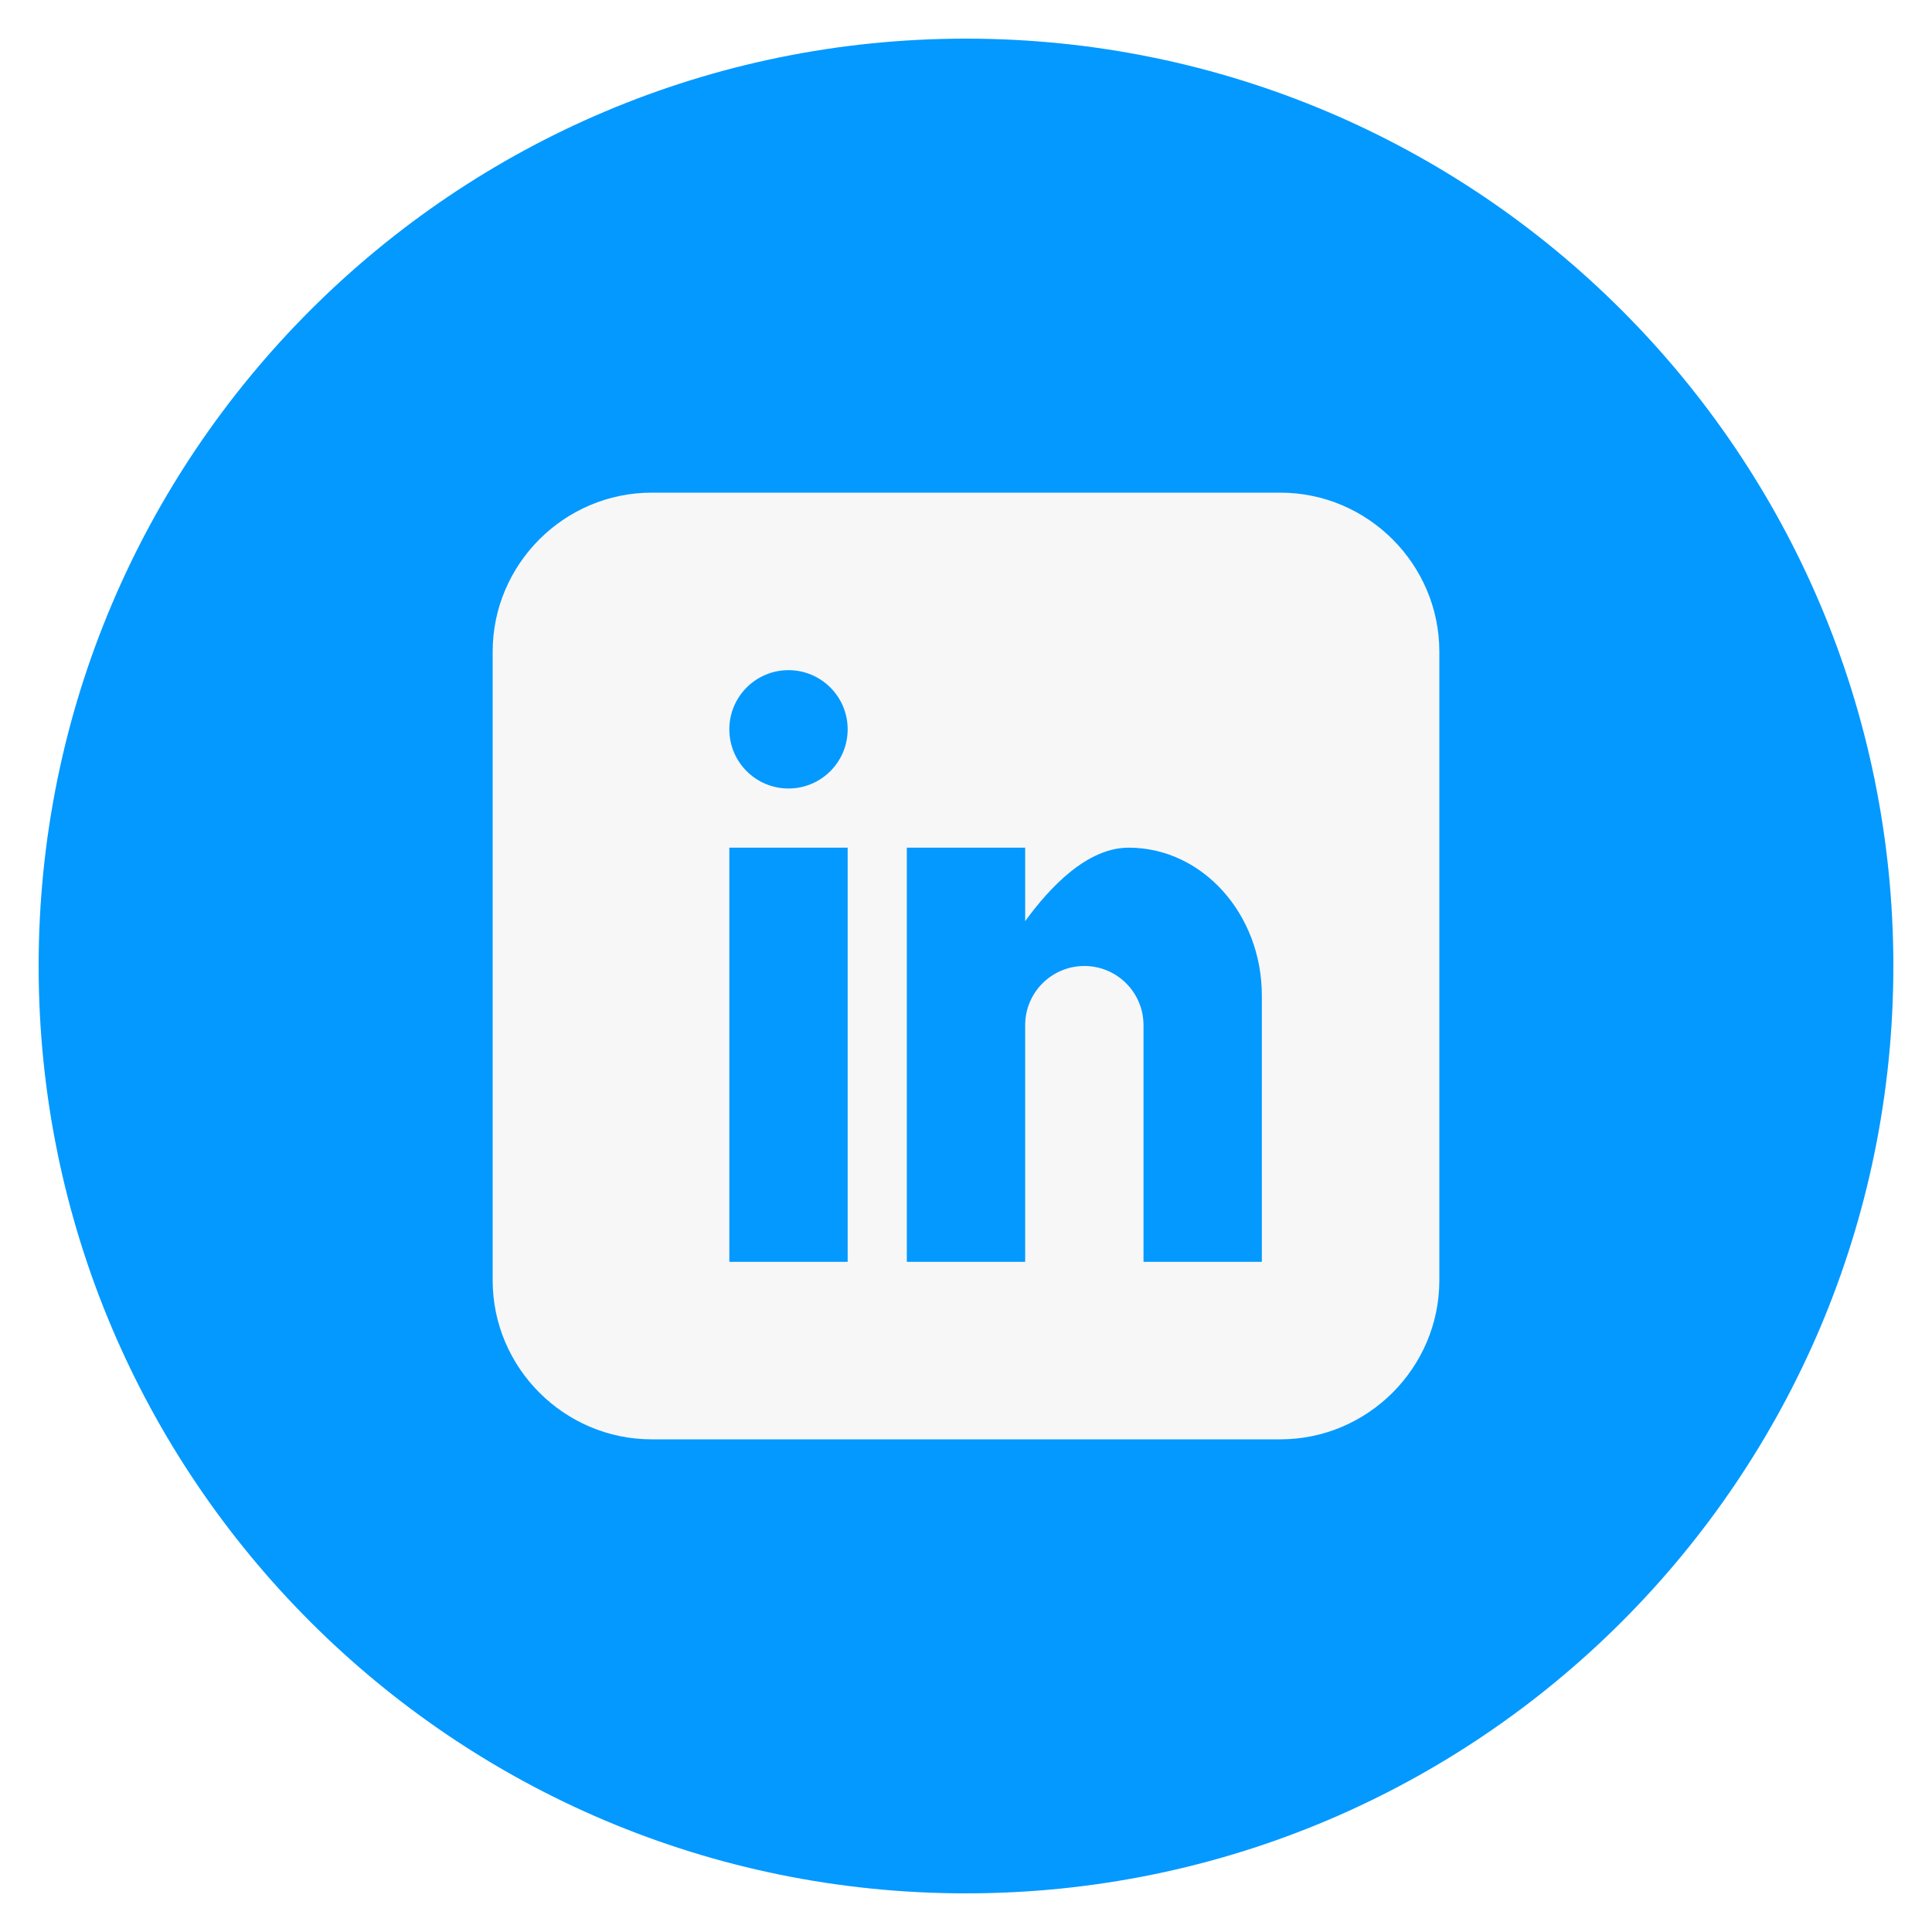
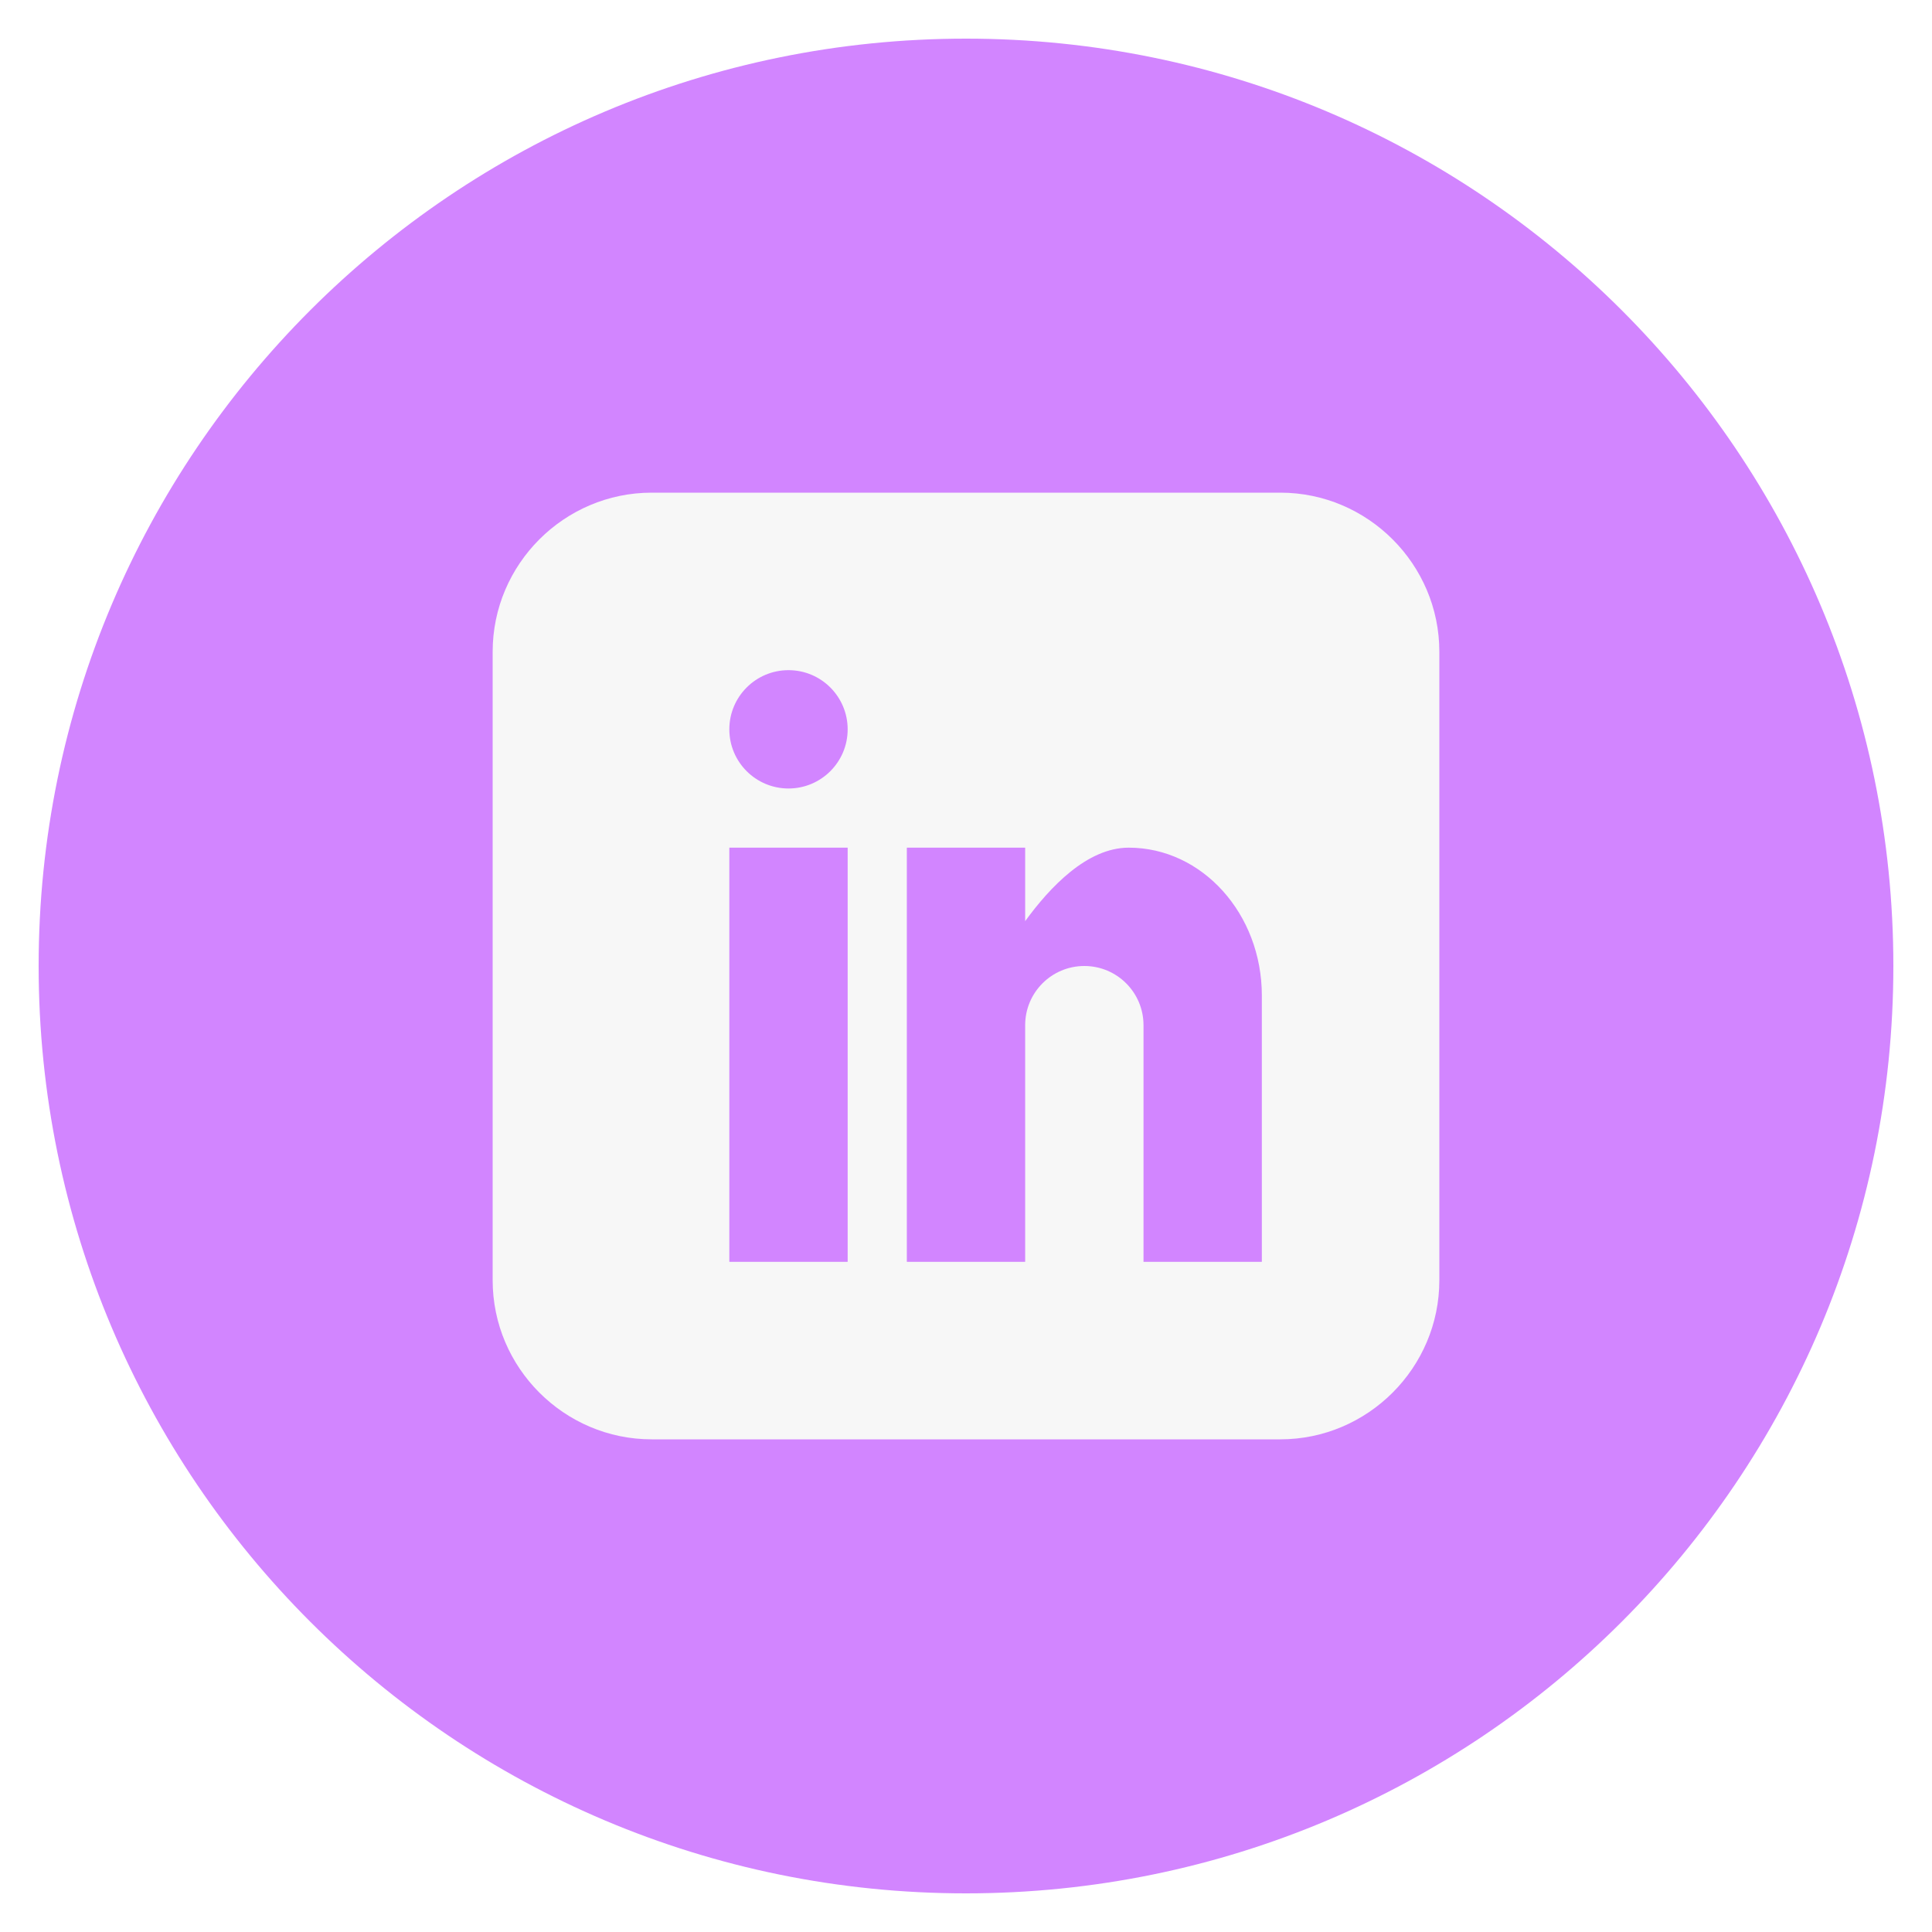
<svg xmlns="http://www.w3.org/2000/svg" id="linkedin" class="custom-icon" version="1.1" viewBox="0 0 100 100">
-   <circle class="outer-shape" cx="50" cy="50" r="48" style="opacity: 1; fill: rgb(3, 153, 255);" />
+   <circle class="outer-shape" cx="50" cy="50" r="48" style="opacity: 1; fill: #d285ff;" />
  <path class="inner-shape" style="opacity:1;fill:#f7f7f7;" transform="translate(25,25) scale(0.5)" d="M82.539,1H17.461C8.408,1,1,8.408,1,17.461v65.078C1,91.592,8.408,99,17.461,99h65.078C91.592,99,99,91.592,99,82.539 V17.461C99,8.408,91.592,1,82.539,1z M37.75,80.625H25.5V37.75h12.25V80.625z M31.625,31.625c-3.383,0-6.125-2.742-6.125-6.125 s2.742-6.125,6.125-6.125s6.125,2.742,6.125,6.125S35.008,31.625,31.625,31.625z M80.625,80.625h-12.25v-24.5 c0-3.383-2.742-6.125-6.125-6.125s-6.125,2.742-6.125,6.125v24.5h-12.25V37.75h12.25v7.606c2.526-3.47,6.389-7.606,10.719-7.606 c7.612,0,13.782,6.856,13.782,15.312L80.625,80.625L80.625,80.625z" />
</svg>
